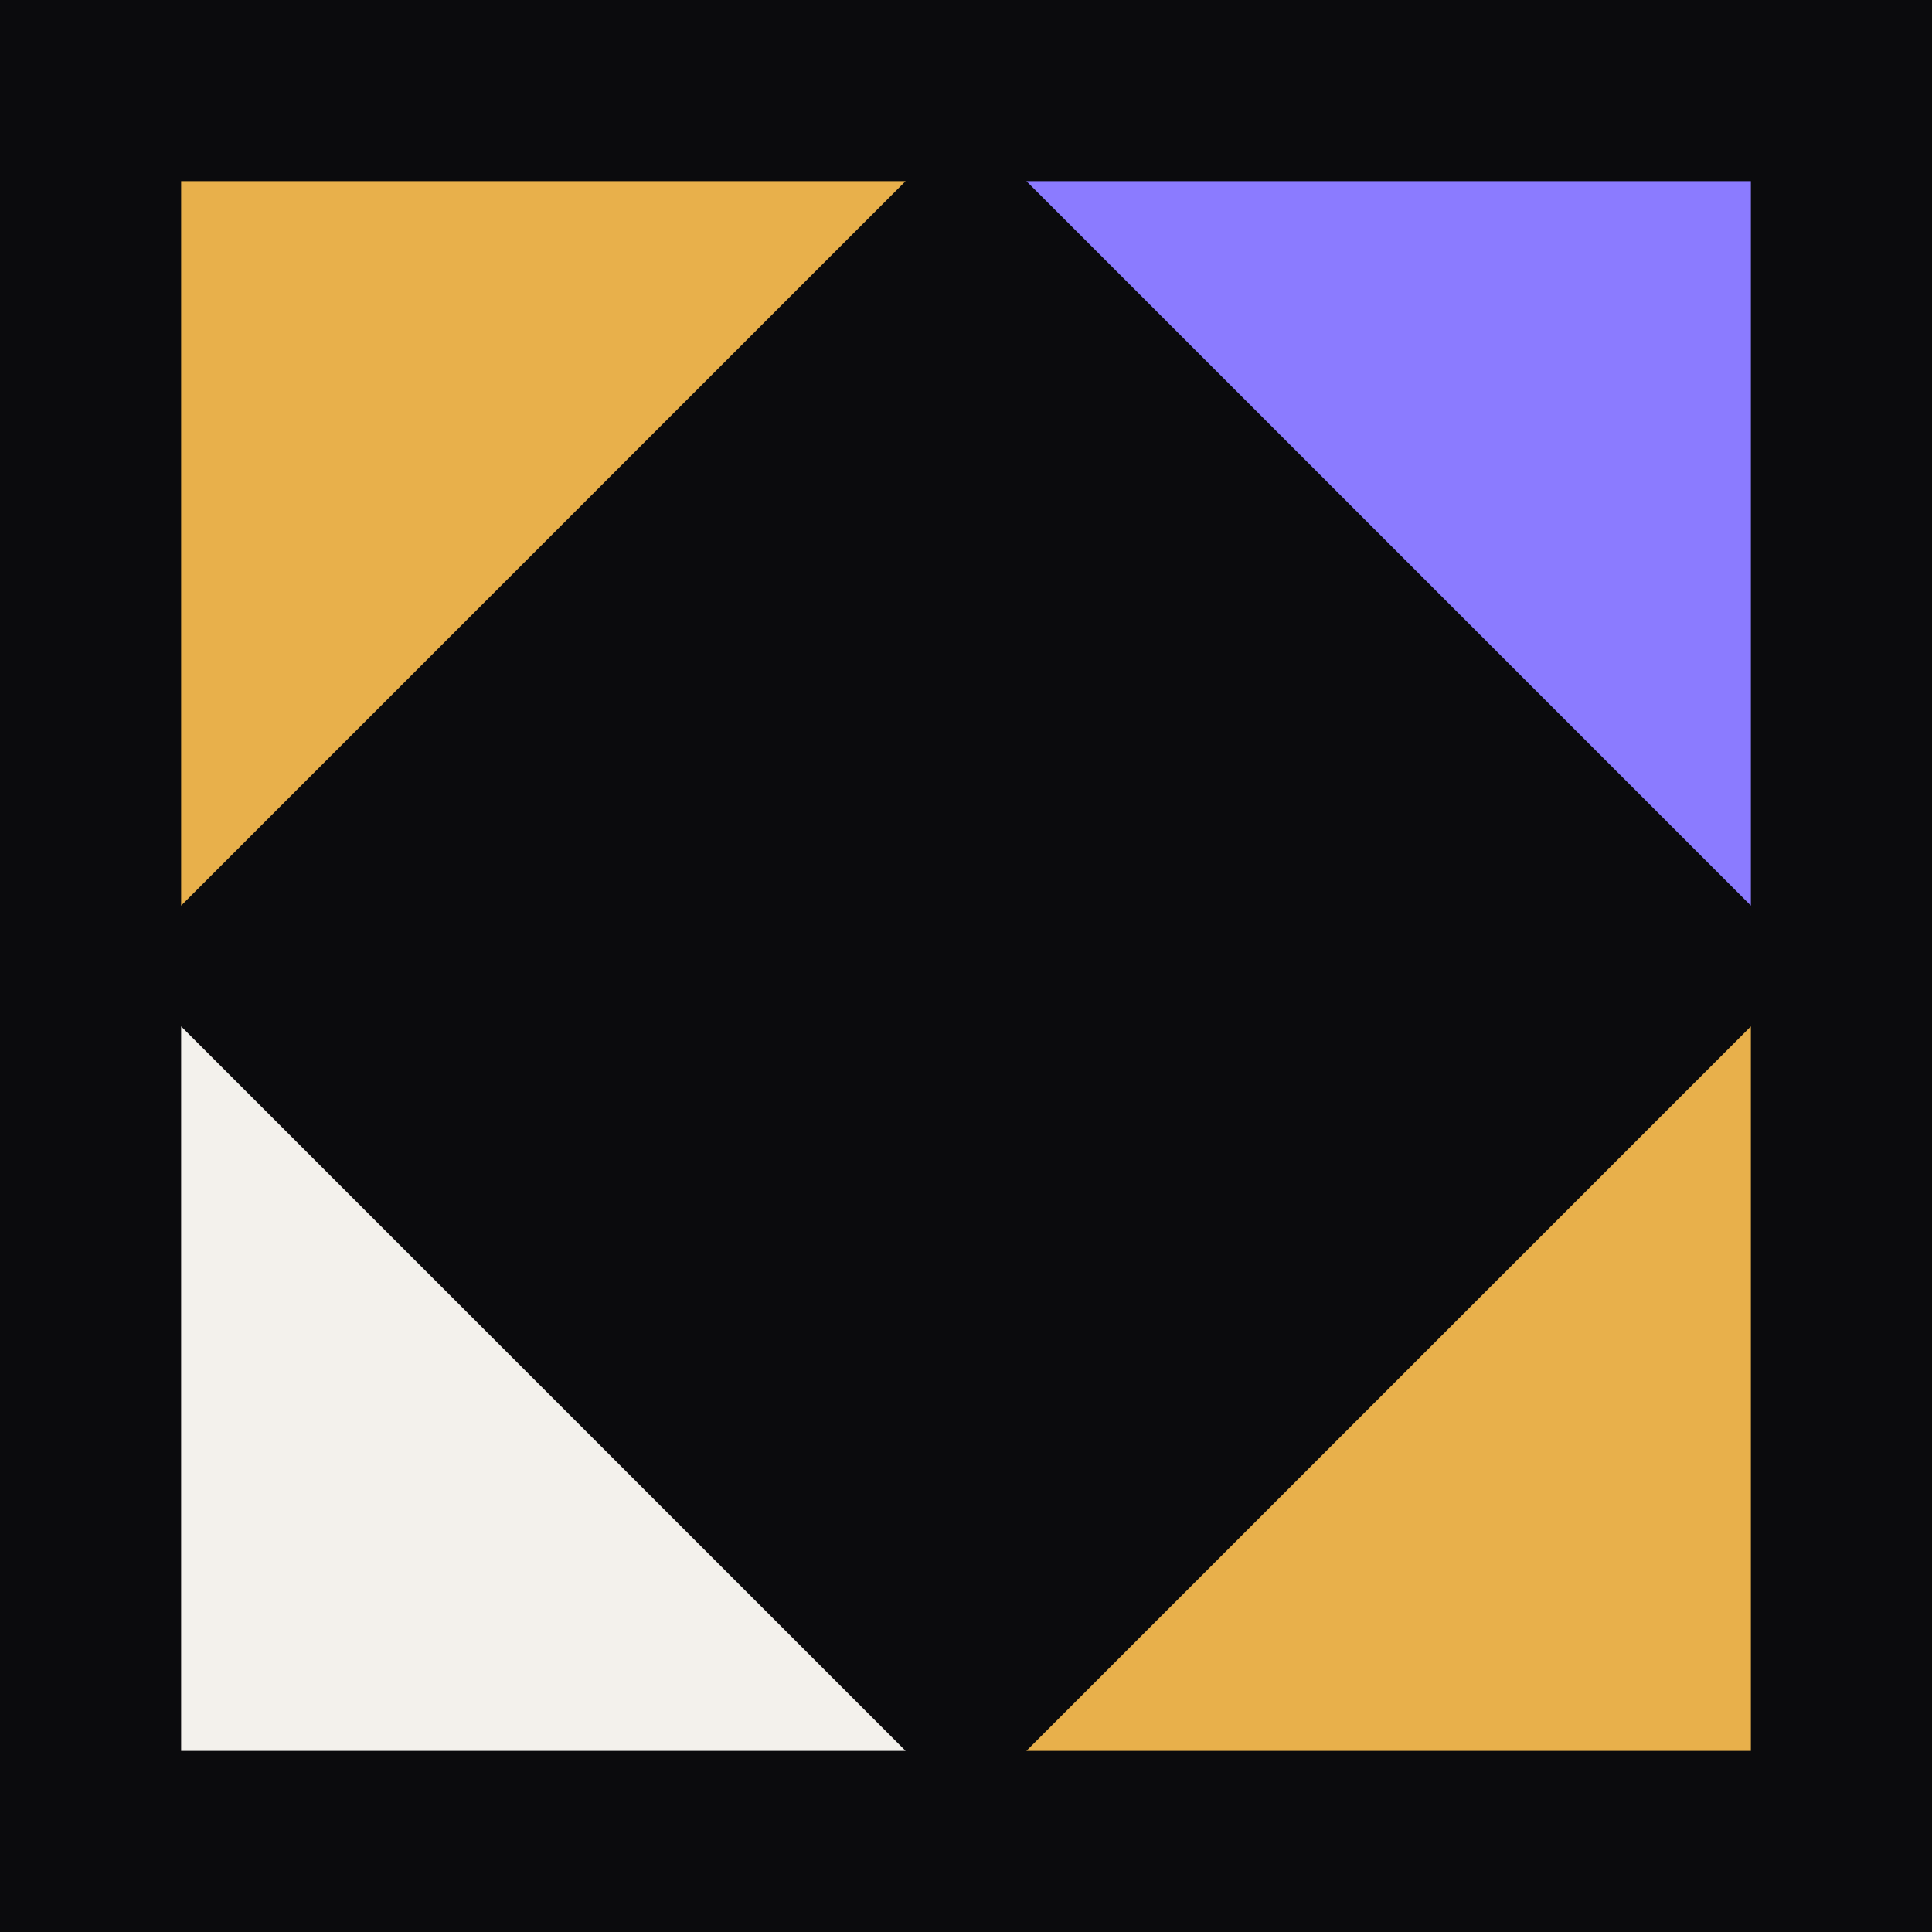
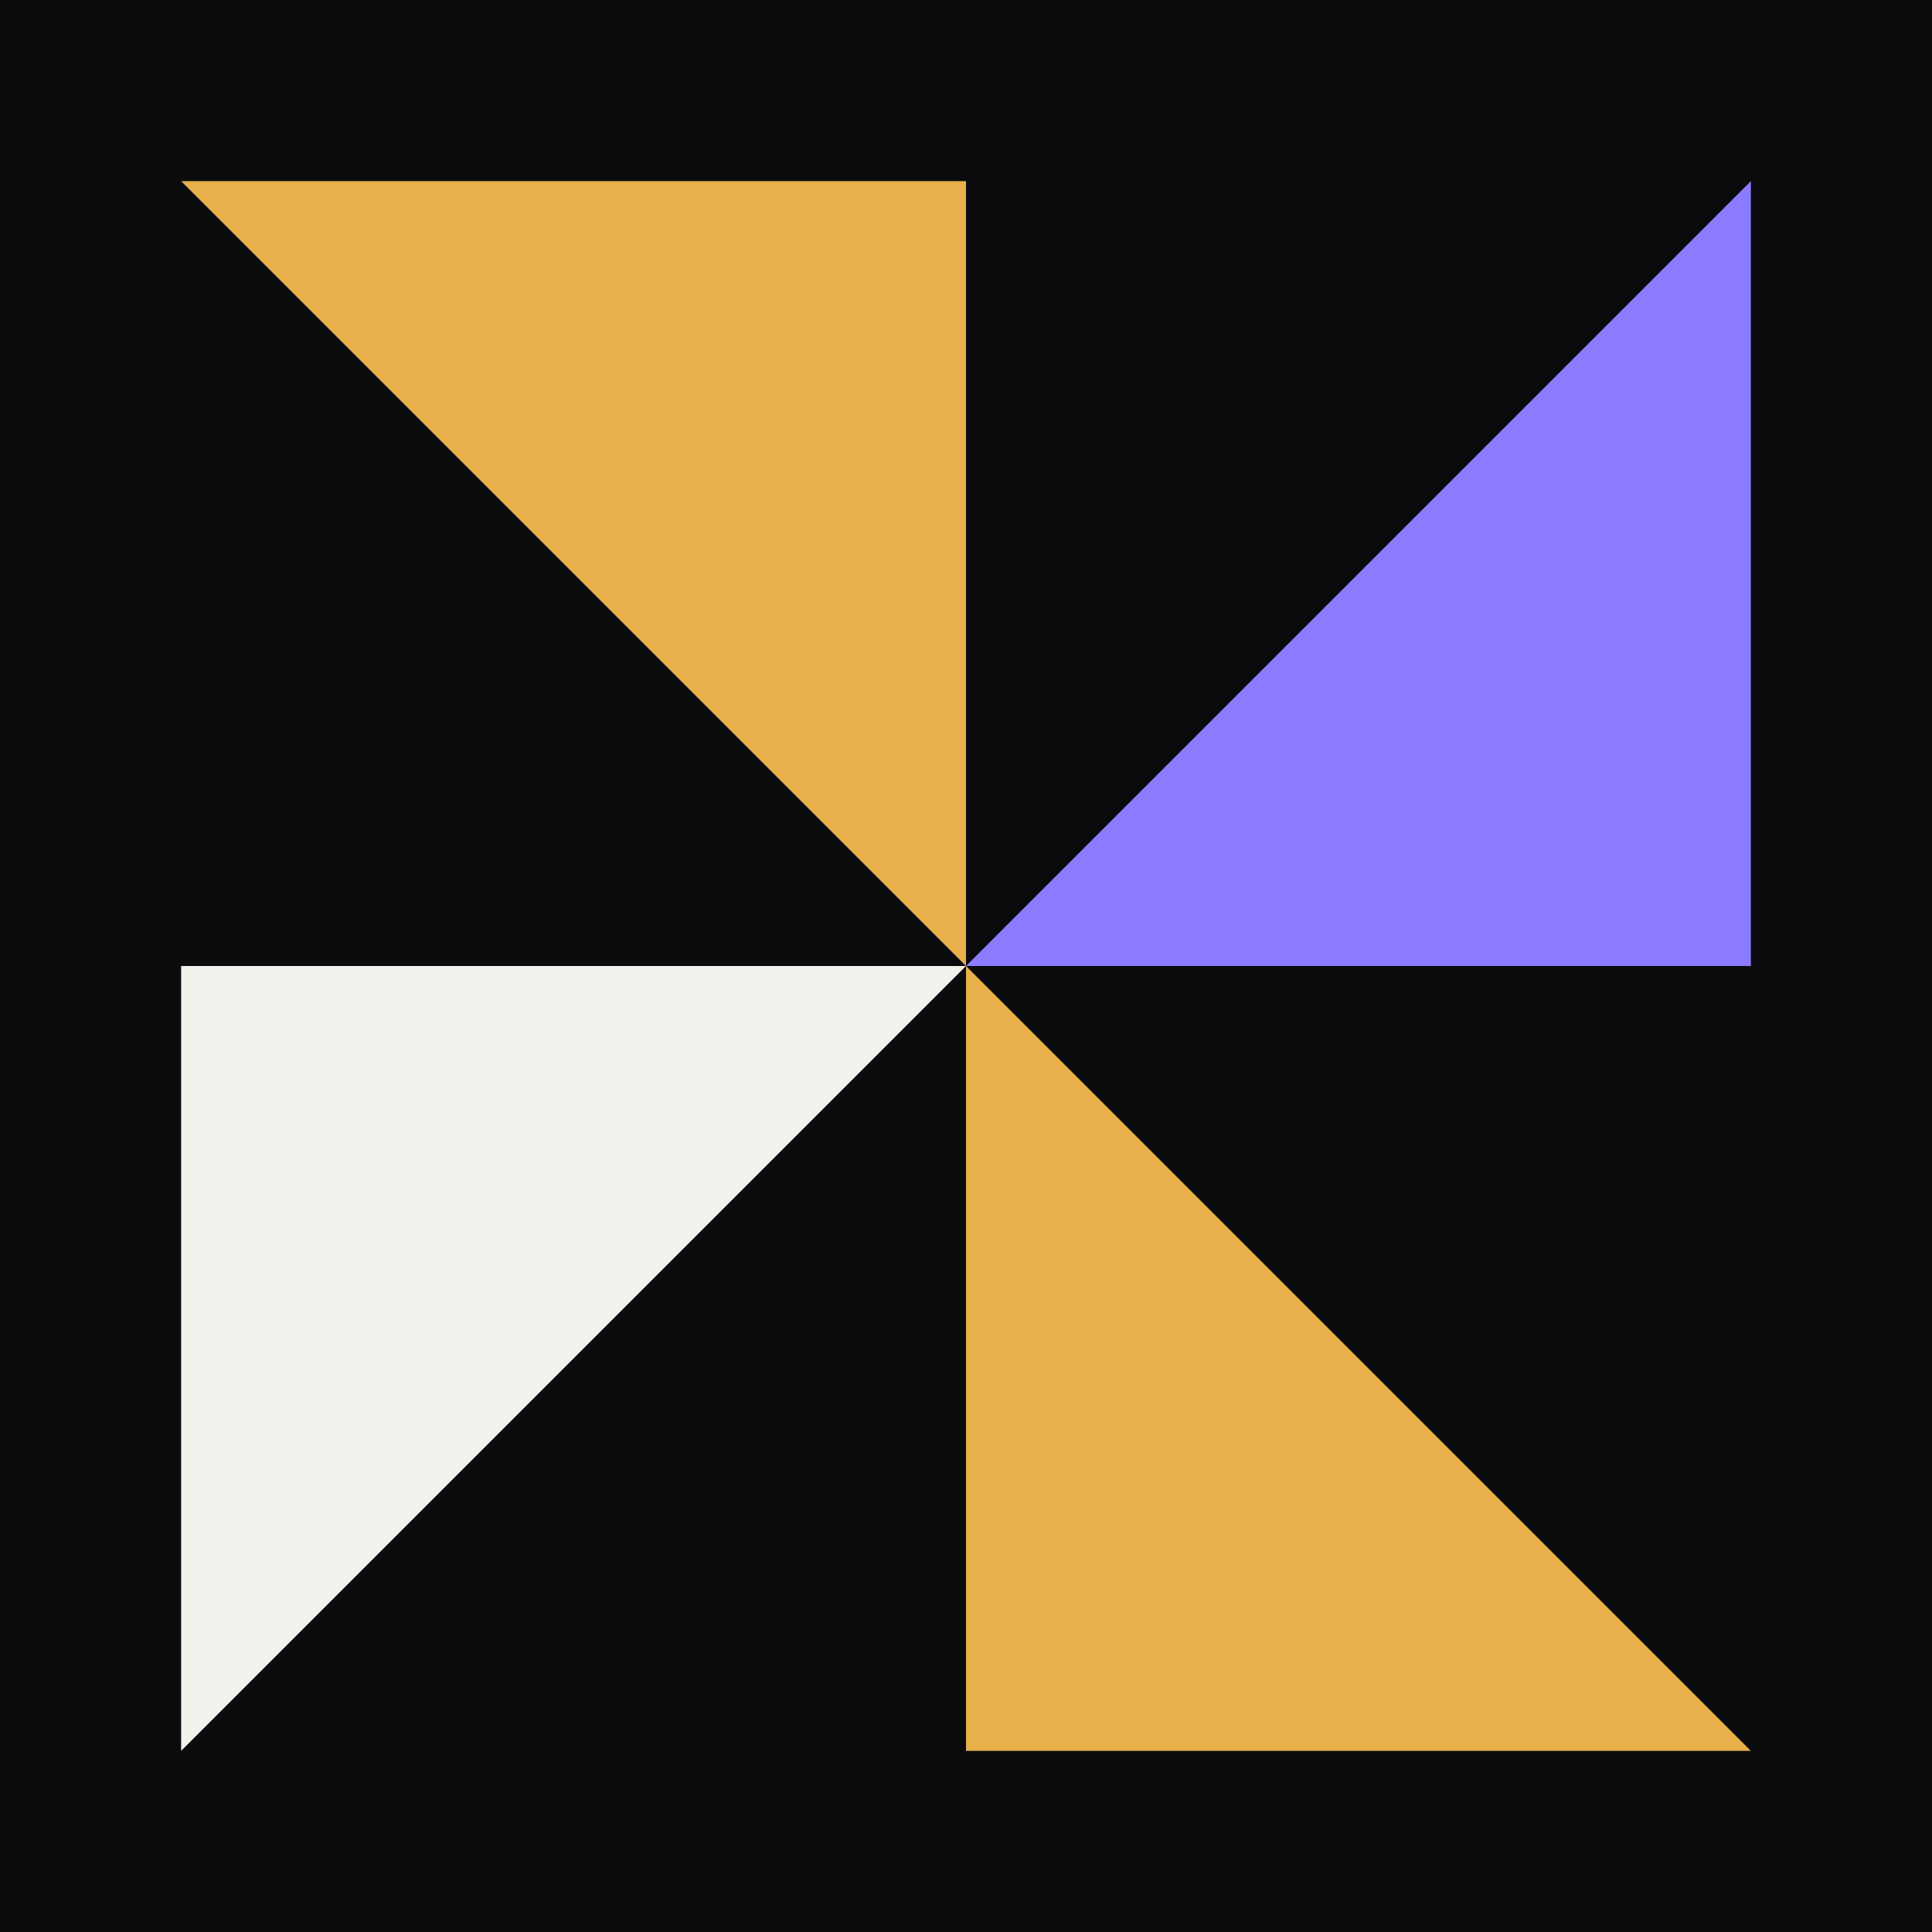
<svg xmlns="http://www.w3.org/2000/svg" width="64" height="64" viewBox="0 0 64 64">
  <rect width="64" height="64" fill="#0b0b0d" />
-   <polygon points="6,6 30,6 6,30" fill="#e8b04b" />
-   <polygon points="58,6 58,30 34,6" fill="#8b7bff" />
-   <polygon points="6,34 30,58 6,58" fill="#f3f1ec" />
-   <polygon points="58,34 58,58 34,58" fill="#e8b04b" />
+   <polygon points="32,32 6,6 32,6" fill="#e8b04b" />
+   <polygon points="32,32 58,6 58,32" fill="#8b7bff" />
+   <polygon points="32,32 58,58 32,58" fill="#e8b04b" />
+   <polygon points="32,32 6,58 6,32" fill="#f3f1ec" />
</svg>
